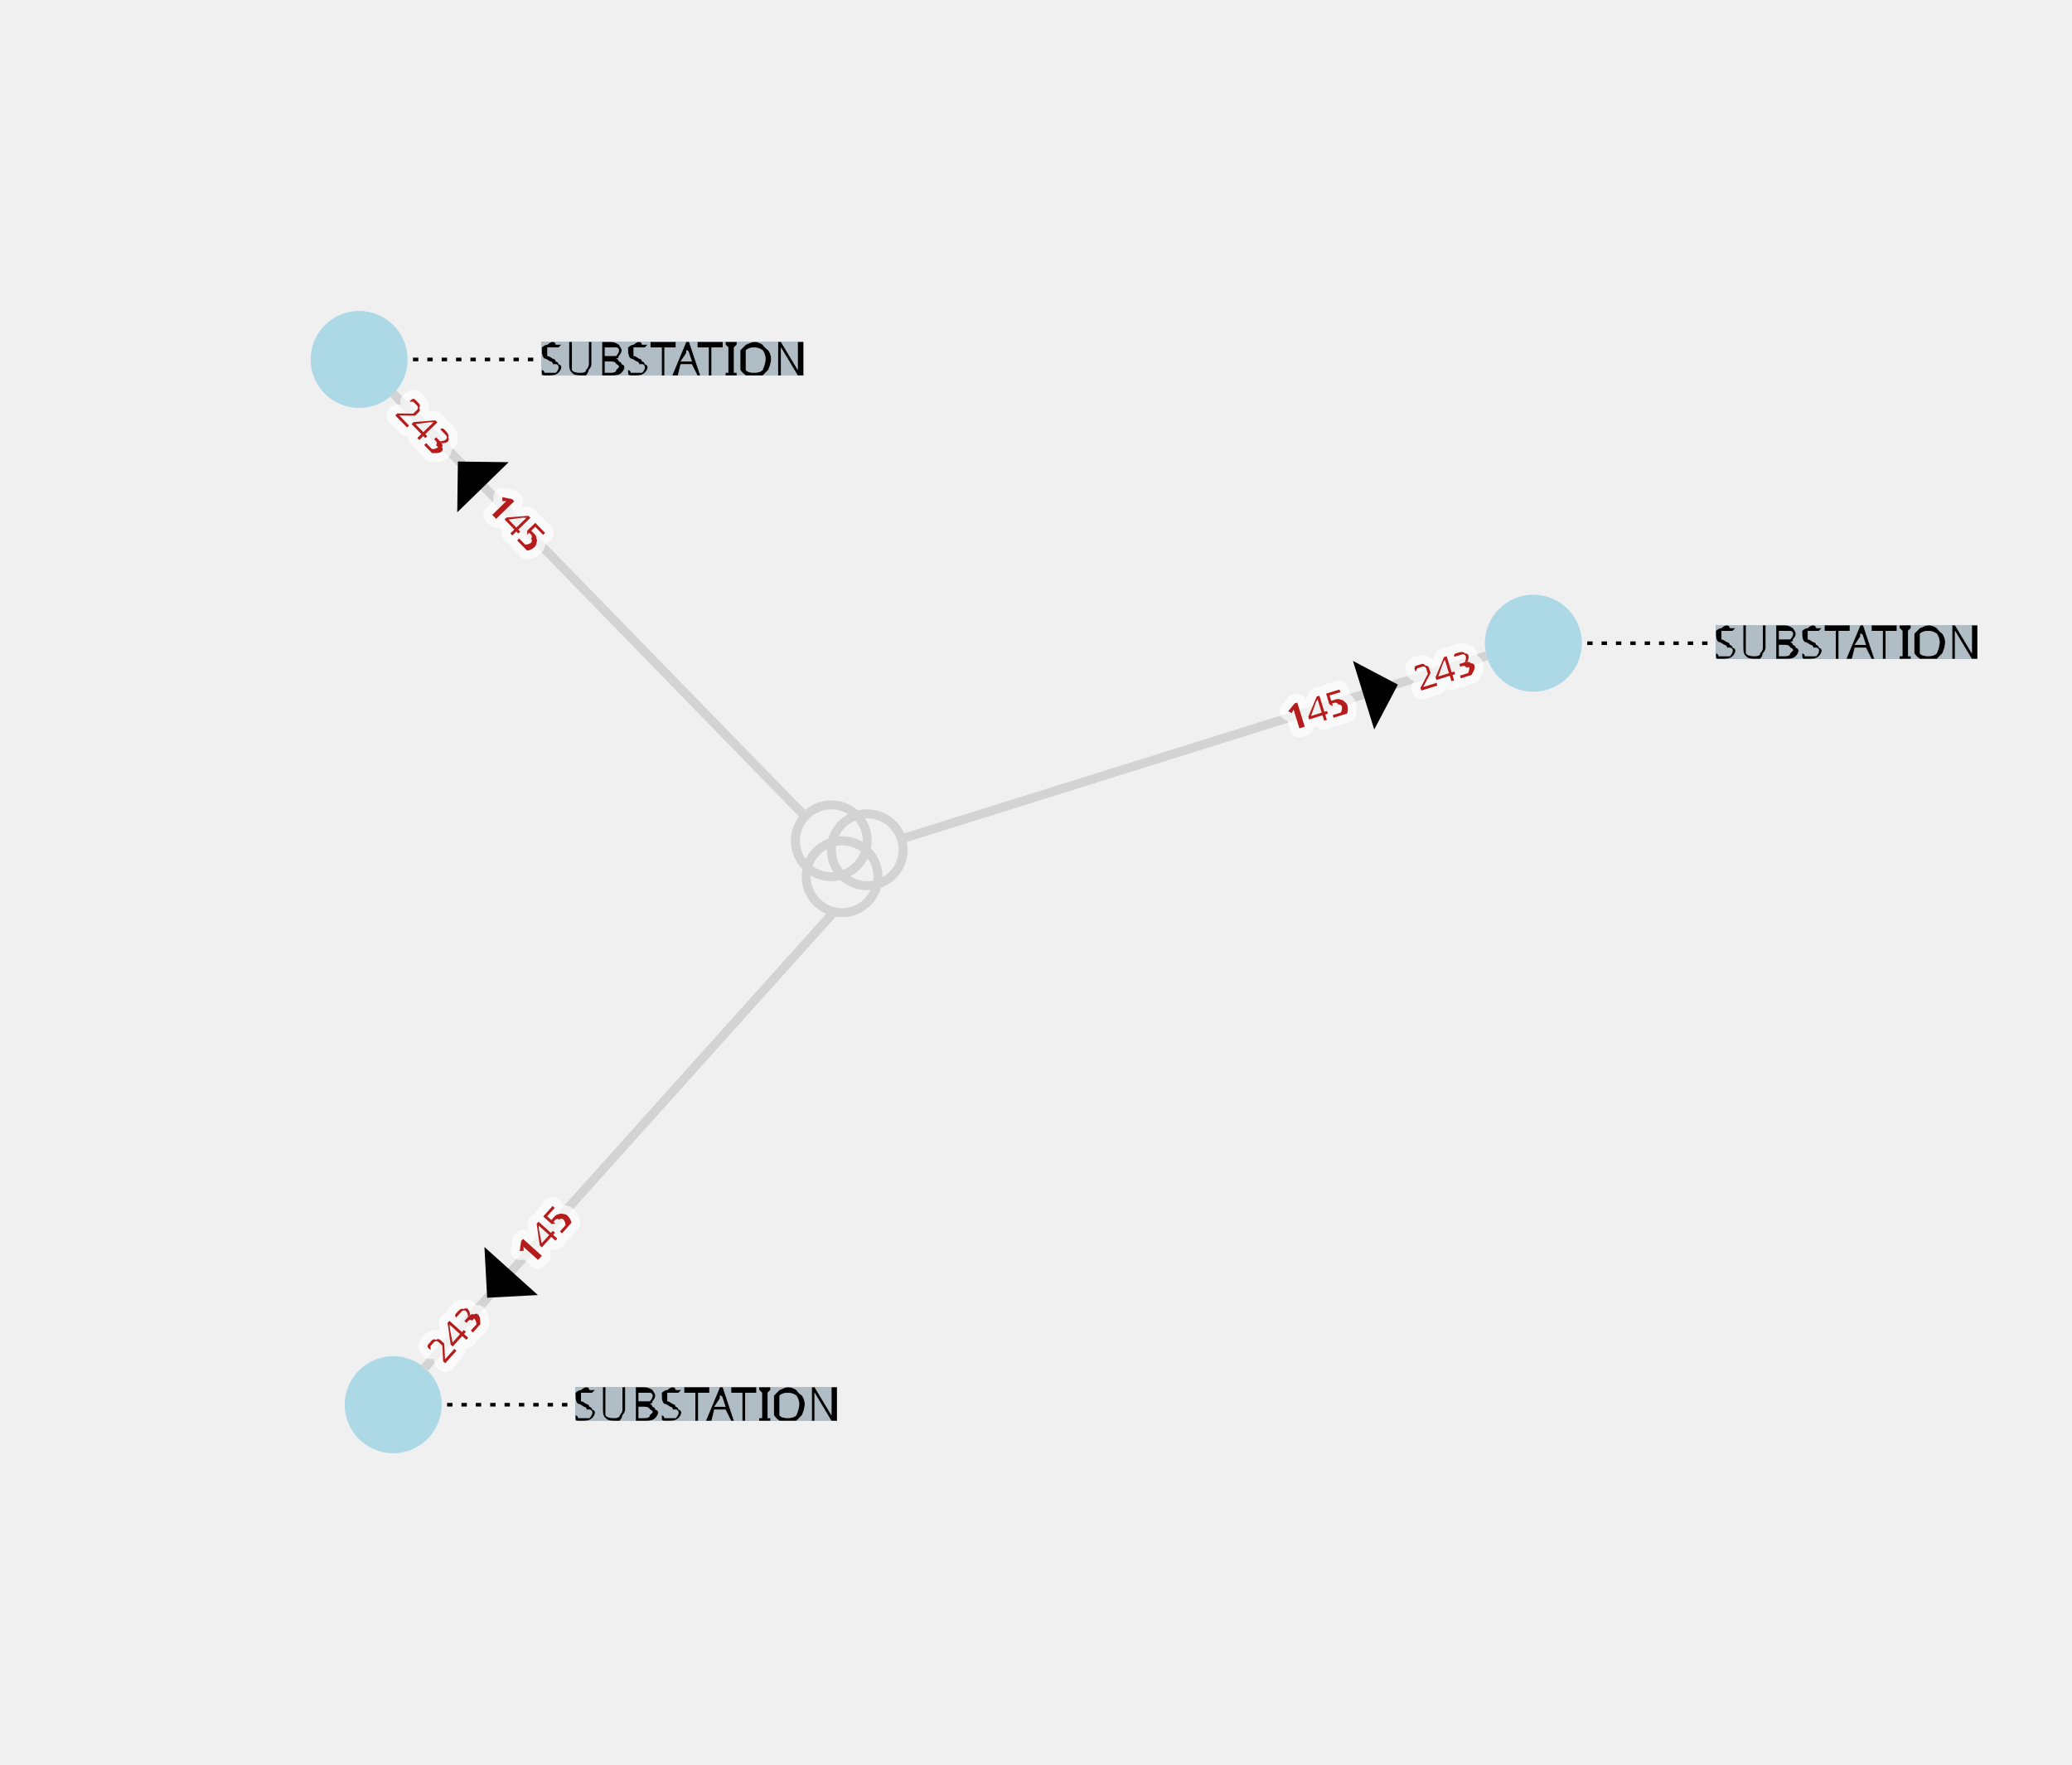
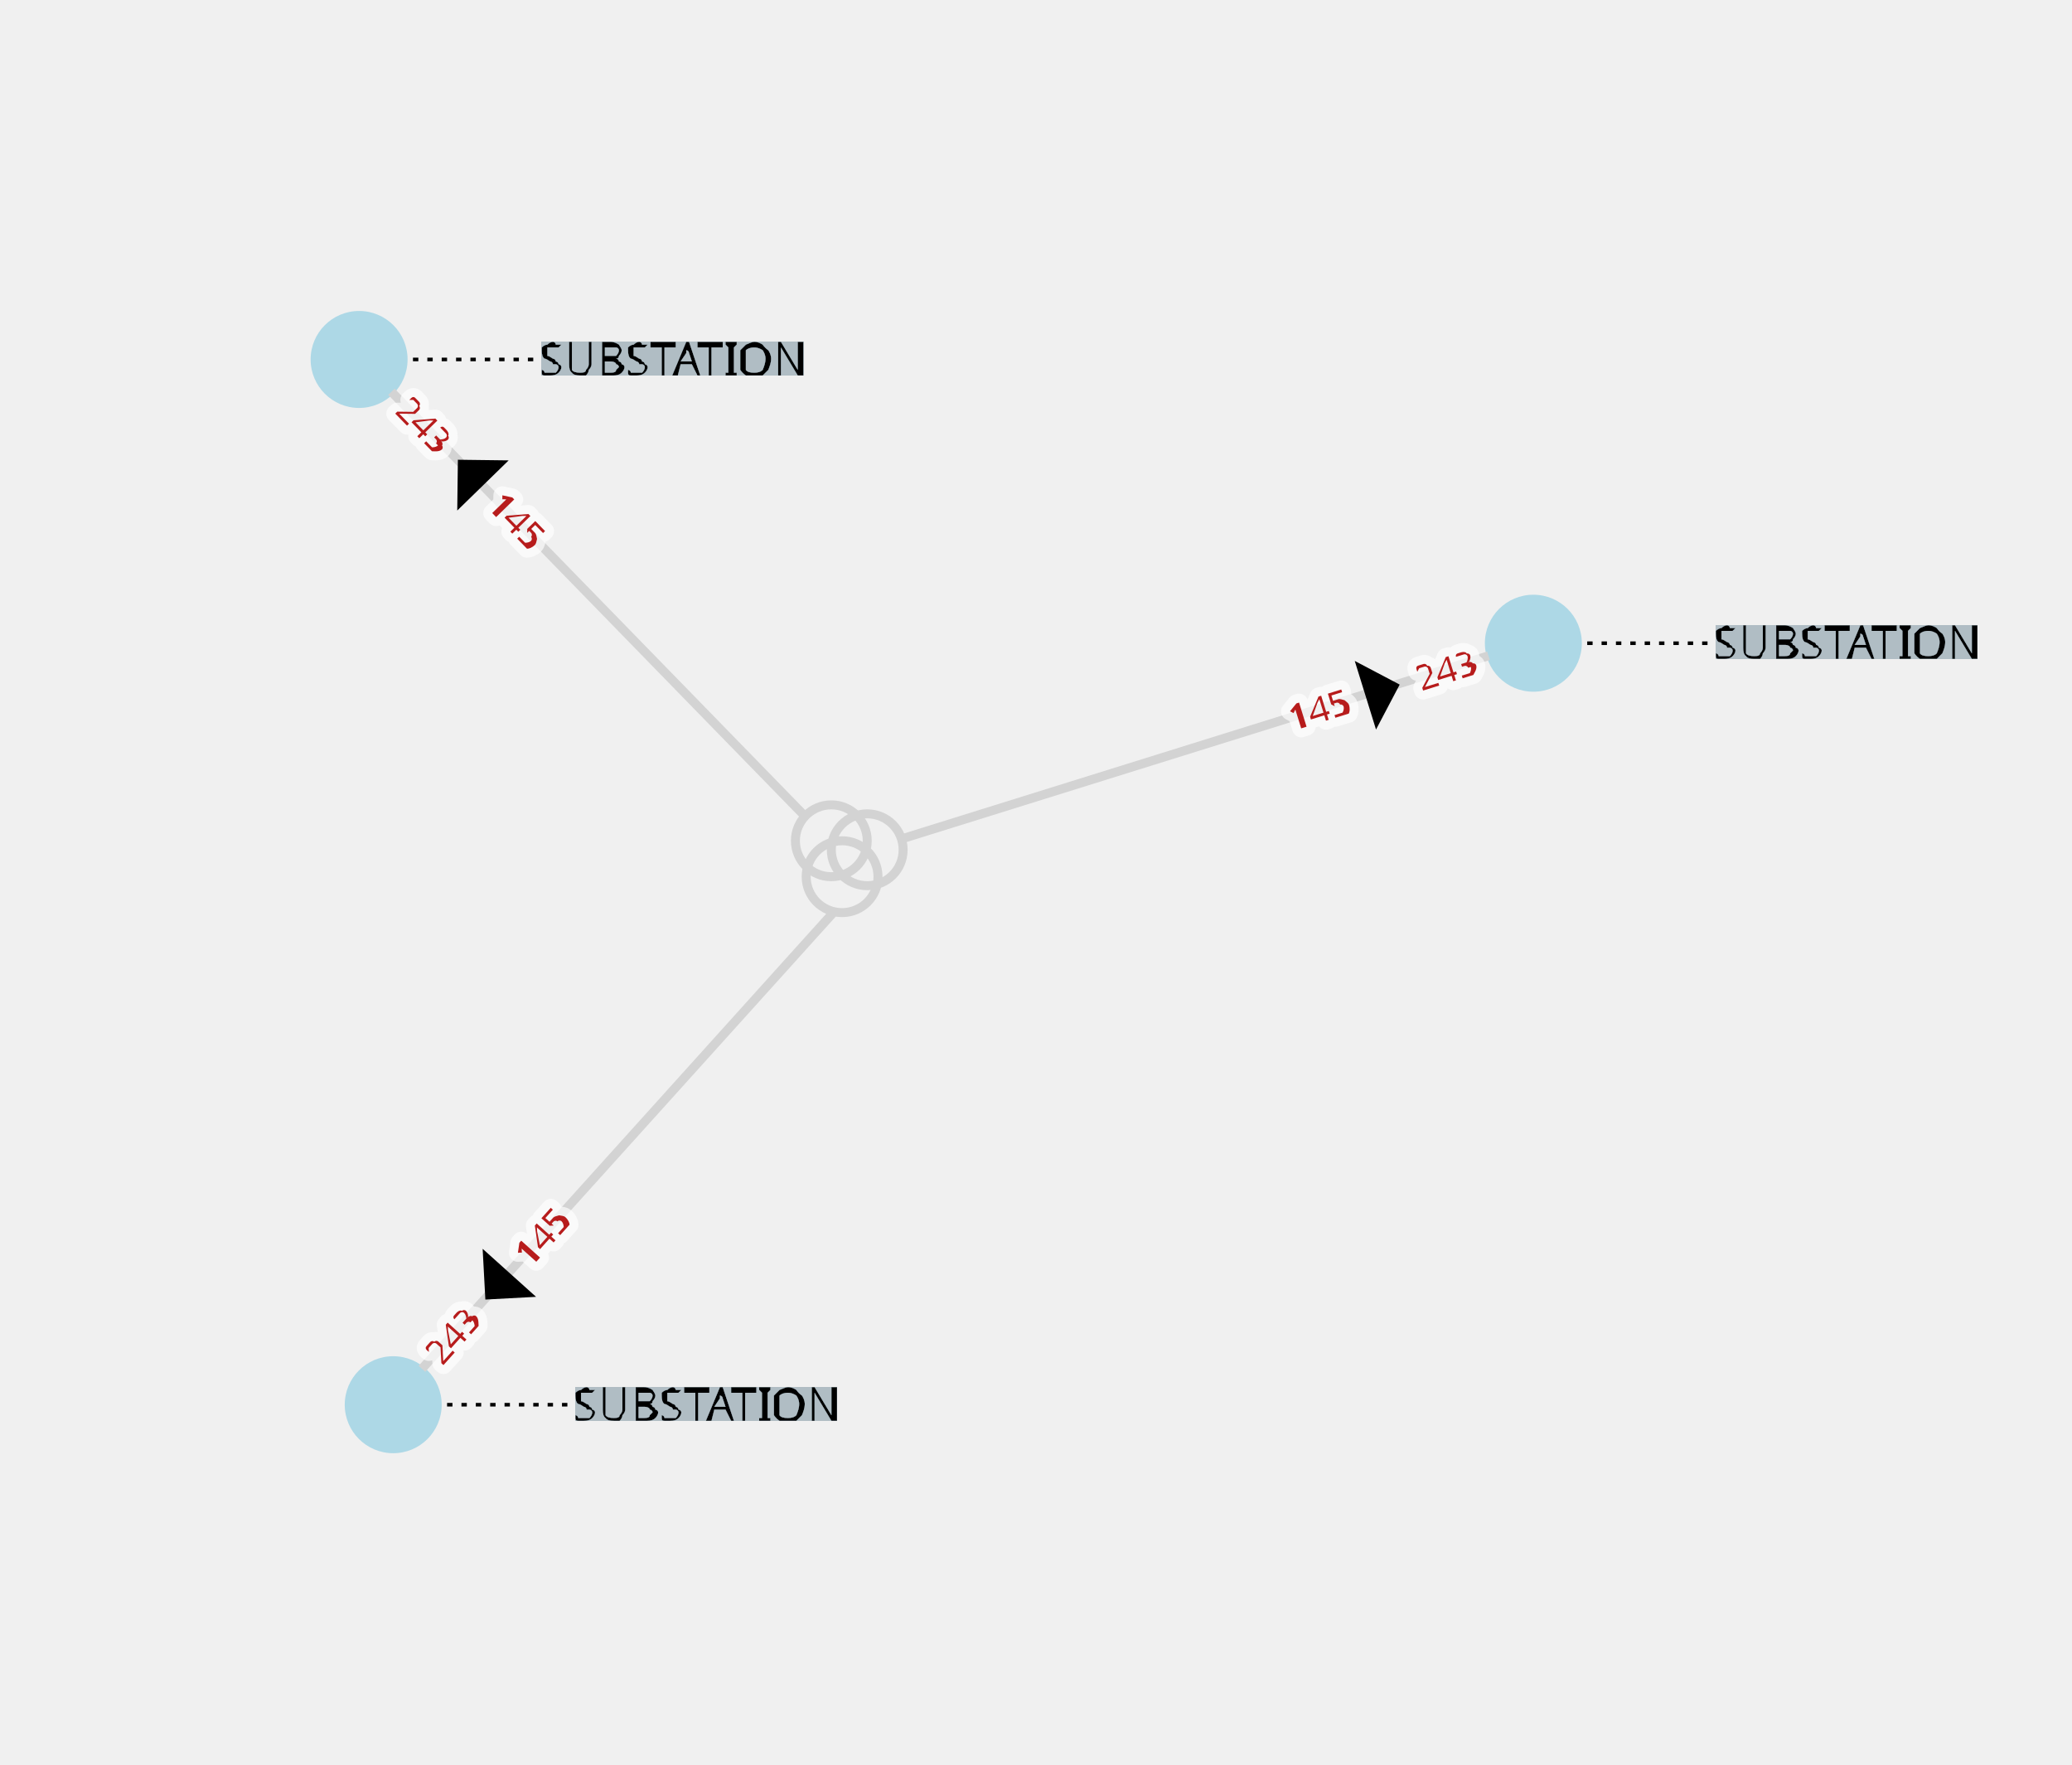
<svg xmlns="http://www.w3.org/2000/svg" width="800.00" height="680.96" viewBox="-3.99 -4.23 11.54 9.82">
  <style>
.nad-branch-edges polyline, .nad-branch-edges path {stroke: var(--nad-vl-color, lightgrey); stroke-width: 0.05; fill: none}
.nad-branch-edges circle {stroke: var(--nad-vl-color, lightgrey); stroke-width: 0.05; fill: none}
.nad-3wt-edges polyline {stroke: var(--nad-vl-color, lightgrey); stroke-width: 0.05; fill: none}
.nad-text-edges {stroke: black; stroke-width: 0.02; stroke-dasharray: .03,.05}
.nad-branch-edges .nad-disconnected polyline {stroke-dasharray: .1,.1}
.nad-vl-nodes circle, .nad-vl-nodes path {fill: var(--nad-vl-color, lightblue)}
.nad-vl-nodes circle.nad-unknown-busnode {stroke: lightgrey; stroke-dasharray: .05,.05; fill: none}
.nad-hvdc-edge polyline.nad-hvdc {stroke: grey; stroke-width: 0.2}
.nad-3wt-nodes circle {stroke: var(--nad-vl-color, lightgrey); stroke-width: 0.05; fill: none}
.nad-state-out .nad-arrow-in {visibility: hidden}
.nad-state-in .nad-arrow-out {visibility: hidden}
.nad-active path {stroke: none; fill: #546e7a}
.nad-active {visibility: visible}
.nad-reactive {visibility: hidden}
.nad-reactive path {stroke: none; fill: #0277bd}
.nad-text-background {flood-color: #90a4aeaa}
.nad-text-nodes {font: 0.25px "Verdana"; fill: black}
.nad-edge-infos text {font: 0.2px "Verdana"; dominant-baseline:middle; stroke: #FFFFFFAA; stroke-width: 0.1; stroke-linejoin:round; paint-order: stroke}
.nad-edge-infos .nad-state-in text {fill: #b71c1c}
.nad-edge-infos .nad-state-out text {fill: #2e7d32}
.nad-vl0to30 {--nad-vl-color: #AFB42B}
.nad-vl30to50 {--nad-vl-color: #EF9A9A}
.nad-vl50to70 {--nad-vl-color: #9C27B0}
.nad-vl70to120 {--nad-vl-color: #E65100}
.nad-vl120to180 {--nad-vl-color: #00ACC1}
.nad-vl180to300 {--nad-vl-color: #2E7D32}
.nad-vl300to500 {--nad-vl-color: #D32F2F}
.nad-branch-edges .nad-overload polyline, .nad-branch-edges .nad-overload path {animation: line-blink 3s infinite}
.nad-vl-nodes .nad-overvoltage {animation: node-over-blink 3s infinite}
.nad-vl-nodes .nad-undervoltage {animation: node-under-blink 3s infinite}

@keyframes line-blink {
  0%, 80%, 100% {stroke: var(--nad-vl-color, black); stroke-width: 0.05}
  40% {stroke: #FFEB3B; stroke-width: 0.15}
}
@keyframes node-over-blink {
  0%, 80%, 100% {stroke: white; stroke-width: 0}
  40% {stroke: #ff5722; stroke-width: 0.15}
}
@keyframes node-under-blink {
  0%, 80%, 100% {stroke: white; stroke-width: 0}
  40% {stroke: #00BCD4; stroke-width: 0.15}
}
</style>
  <defs>
    <filter id="textBgFilter" x="0" y="0" width="1" height="1">
      <feFlood class="nad-text-background" />
      <feComposite in="SourceGraphic" operator="over" />
    </filter>
  </defs>
  <g class="nad-vl-nodes">
    <g transform="translate(-1.99,-2.23)" id="0" class="nad-vl120to180">
      <circle r="0.27" id="1" />
    </g>
    <g transform="translate(-1.80,3.59)" id="2" class="nad-vl30to50">
      <circle r="0.27" id="3" />
    </g>
    <g transform="translate(4.55,-0.65)" id="4" class="nad-vl0to30">
      <circle r="0.27" id="5" />
    </g>
  </g>
  <g class="nad-branch-edges" />
  <g class="nad-3wt-edges">
    <g id="7" class="nad-vl120to180">
-       <polyline points="-1.80,-2.04 0.49,0.31" />
-       <g class="nad-edge-infos" transform="translate(-1.37,-1.59)">
+       <polyline points="-1.81,-2.05 0.49,0.31" />
+       <g class="nad-edge-infos" transform="translate(-1.37,-1.60)">
        <g class="nad-state-in">
          <g transform="rotate(135.72)">
            <path class="nad-arrow-in" d="M-0.2 -0.1 H0.2 L0 0.1z" />
            <path class="nad-arrow-out" d="M-0.05 0.1 H0.05 L0 -0.1z" />
          </g>
          <text transform="rotate(45.72)" x="0.20">145</text>
          <text transform="rotate(45.72)" x="-0.20" style="text-anchor:end">243</text>
        </g>
      </g>
    </g>
    <g id="8" class="nad-vl30to50">
-       <polyline points="-1.63,3.39 0.66,0.84" />
-       <g class="nad-edge-infos" transform="translate(-1.21,2.92)">
+       <polyline points="-1.64,3.39 0.66,0.84" />
+       <g class="nad-edge-infos" transform="translate(-1.22,2.93)">
        <g class="nad-state-in">
-           <g transform="rotate(41.95)">
+           <g transform="rotate(41.94)">
            <path class="nad-arrow-in" d="M-0.2 -0.1 H0.2 L0 0.1z" />
            <path class="nad-arrow-out" d="M-0.05 0.1 H0.05 L0 -0.1z" />
          </g>
-           <text transform="rotate(-48.05)" x="0.20">145</text>
-           <text transform="rotate(-48.05)" x="-0.20" style="text-anchor:end">243</text>
+           <text transform="rotate(-48.06)" x="0.20">145</text>
+           <text transform="rotate(-48.06)" x="-0.20" style="text-anchor:end">243</text>
        </g>
      </g>
    </g>
    <g id="9" class="nad-vl0to30">
-       <polyline points="4.29,-0.58 1.03,0.44" />
-       <g class="nad-edge-infos" transform="translate(3.70,-0.39)">
+       <polyline points="4.30,-0.58 1.03,0.44" />
+       <g class="nad-edge-infos" transform="translate(3.71,-0.39)">
        <g class="nad-state-in">
          <g transform="rotate(-107.23)">
            <path class="nad-arrow-in" d="M-0.2 -0.1 H0.2 L0 0.1z" />
            <path class="nad-arrow-out" d="M-0.05 0.1 H0.05 L0 -0.1z" />
          </g>
          <text transform="rotate(-17.23)" x="-0.20" style="text-anchor:end">145</text>
          <text transform="rotate(-17.23)" x="0.20">243</text>
        </g>
      </g>
    </g>
  </g>
  <g class="nad-3wt-nodes">
    <g>
      <circle class="nad-vl120to180" cx="0.64" cy="0.45" r="0.20" />
      <circle class="nad-vl30to50" cx="0.70" cy="0.65" r="0.20" />
      <circle class="nad-vl0to30" cx="0.84" cy="0.50" r="0.20" />
    </g>
  </g>
  <g class="nad-text-edges">
    <polyline id="0_edge" points="-1.69,-2.23 -0.99,-2.23" />
    <polyline id="2_edge" points="-1.50,3.59 -0.80,3.59" />
    <polyline id="4_edge" points="4.85,-0.65 5.55,-0.65" />
  </g>
  <g class="nad-text-nodes">
    <text filter="url(#textBgFilter)" y="-2.23" style="dominant-baseline:middle" x="-0.99">SUBSTATION</text>
    <text filter="url(#textBgFilter)" y="3.59" style="dominant-baseline:middle" x="-0.80">SUBSTATION</text>
    <text filter="url(#textBgFilter)" y="-0.65" style="dominant-baseline:middle" x="5.55">SUBSTATION</text>
  </g>
</svg>
